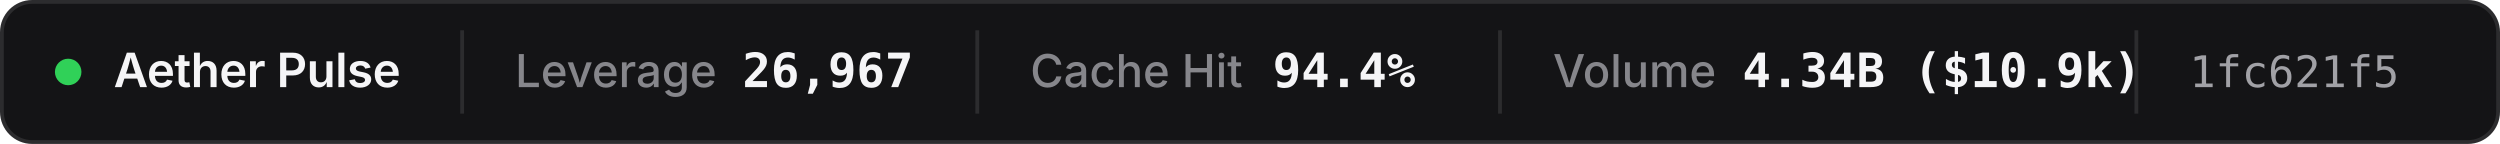
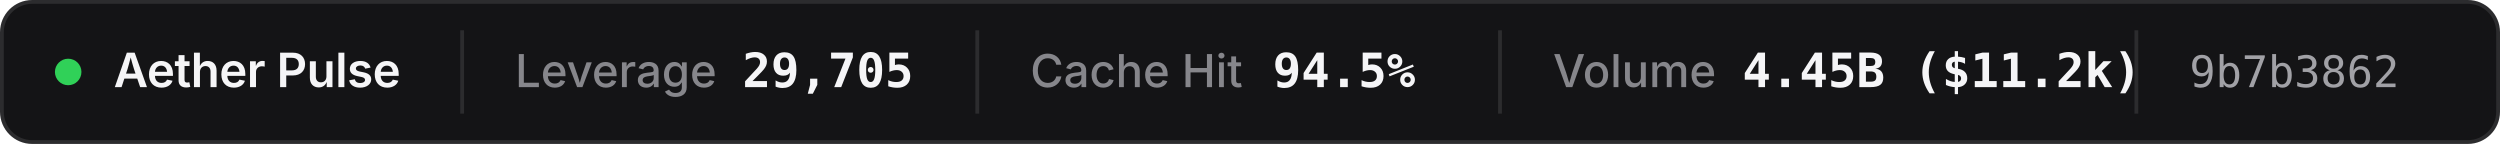
<svg xmlns="http://www.w3.org/2000/svg" width="660" height="38" viewBox="0 0 660 38" role="img" aria-label="Aether Pulse Verified Efficiency Shield for Eloquent">
  <rect width="659" height="37" x="0.5" y="0.5" rx="8" fill="#141416" stroke="#2C2C2E" stroke-width="1" />
  <circle cx="18" cy="19" r="3.5" fill="#30D158" />
  <text x="30" y="23" fill="#F5F5F7" font-family="-apple-system, BlinkMacSystemFont, 'SF Pro Text', 'Inter', sans-serif" font-size="12.5" font-weight="600" letter-spacing="-0.01em">Aether Pulse</text>
  <line x1="122" y1="8" x2="122" y2="30" stroke="#2C2C2E" stroke-width="1" />
  <text x="136" y="23" fill="#86868B" font-family="-apple-system, BlinkMacSystemFont, 'SF Pro Text', 'Inter', sans-serif" font-size="12" font-weight="500">Leverage</text>
-   <text x="196" y="23" fill="#F5F5F7" font-family="'SF Mono', 'JetBrains Mono', monospace" font-size="12.5" font-weight="600">26,967</text>
+   <text x="196" y="23" fill="#F5F5F7" font-family="'SF Mono', 'JetBrains Mono', monospace" font-size="12.5" font-weight="600">29,705</text>
  <line x1="258" y1="8" x2="258" y2="30" stroke="#2C2C2E" stroke-width="1" />
  <text x="272" y="23" fill="#86868B" font-family="-apple-system, BlinkMacSystemFont, 'SF Pro Text', 'Inter', sans-serif" font-size="12" font-weight="500">Cache Hit</text>
-   <text x="336" y="23" fill="#F5F5F7" font-family="'SF Mono', 'JetBrains Mono', monospace" font-size="12.5" font-weight="600">94.4%</text>
+   <text x="336" y="23" fill="#F5F5F7" font-family="'SF Mono', 'JetBrains Mono', monospace" font-size="12.5" font-weight="600">94.5%</text>
  <line x1="396" y1="8" x2="396" y2="30" stroke="#2C2C2E" stroke-width="1" />
  <text x="410" y="23" fill="#86868B" font-family="-apple-system, BlinkMacSystemFont, 'SF Pro Text', 'Inter', sans-serif" font-size="12" font-weight="500">Volume</text>
-   <text x="460" y="23" fill="#F5F5F7" font-family="'SF Mono', 'JetBrains Mono', monospace" font-size="12.5" font-weight="600">4.34B ($10.9k)</text>
+   <text x="460" y="23" fill="#F5F5F7" font-family="'SF Mono', 'JetBrains Mono', monospace" font-size="12.5" font-weight="600">4.45B ($11.2k)</text>
  <line x1="564" y1="8" x2="564" y2="30" stroke="#2C2C2E" stroke-width="1" />
-   <text x="578" y="23" fill="#A1A1A6" font-family="'SF Mono', 'JetBrains Mono', monospace" font-size="11.5" font-weight="500">1fc621f5</text>
+   <text x="578" y="23" fill="#A1A1A6" font-family="'SF Mono', 'JetBrains Mono', monospace" font-size="11.5" font-weight="500">9b7b3862</text>
</svg>
